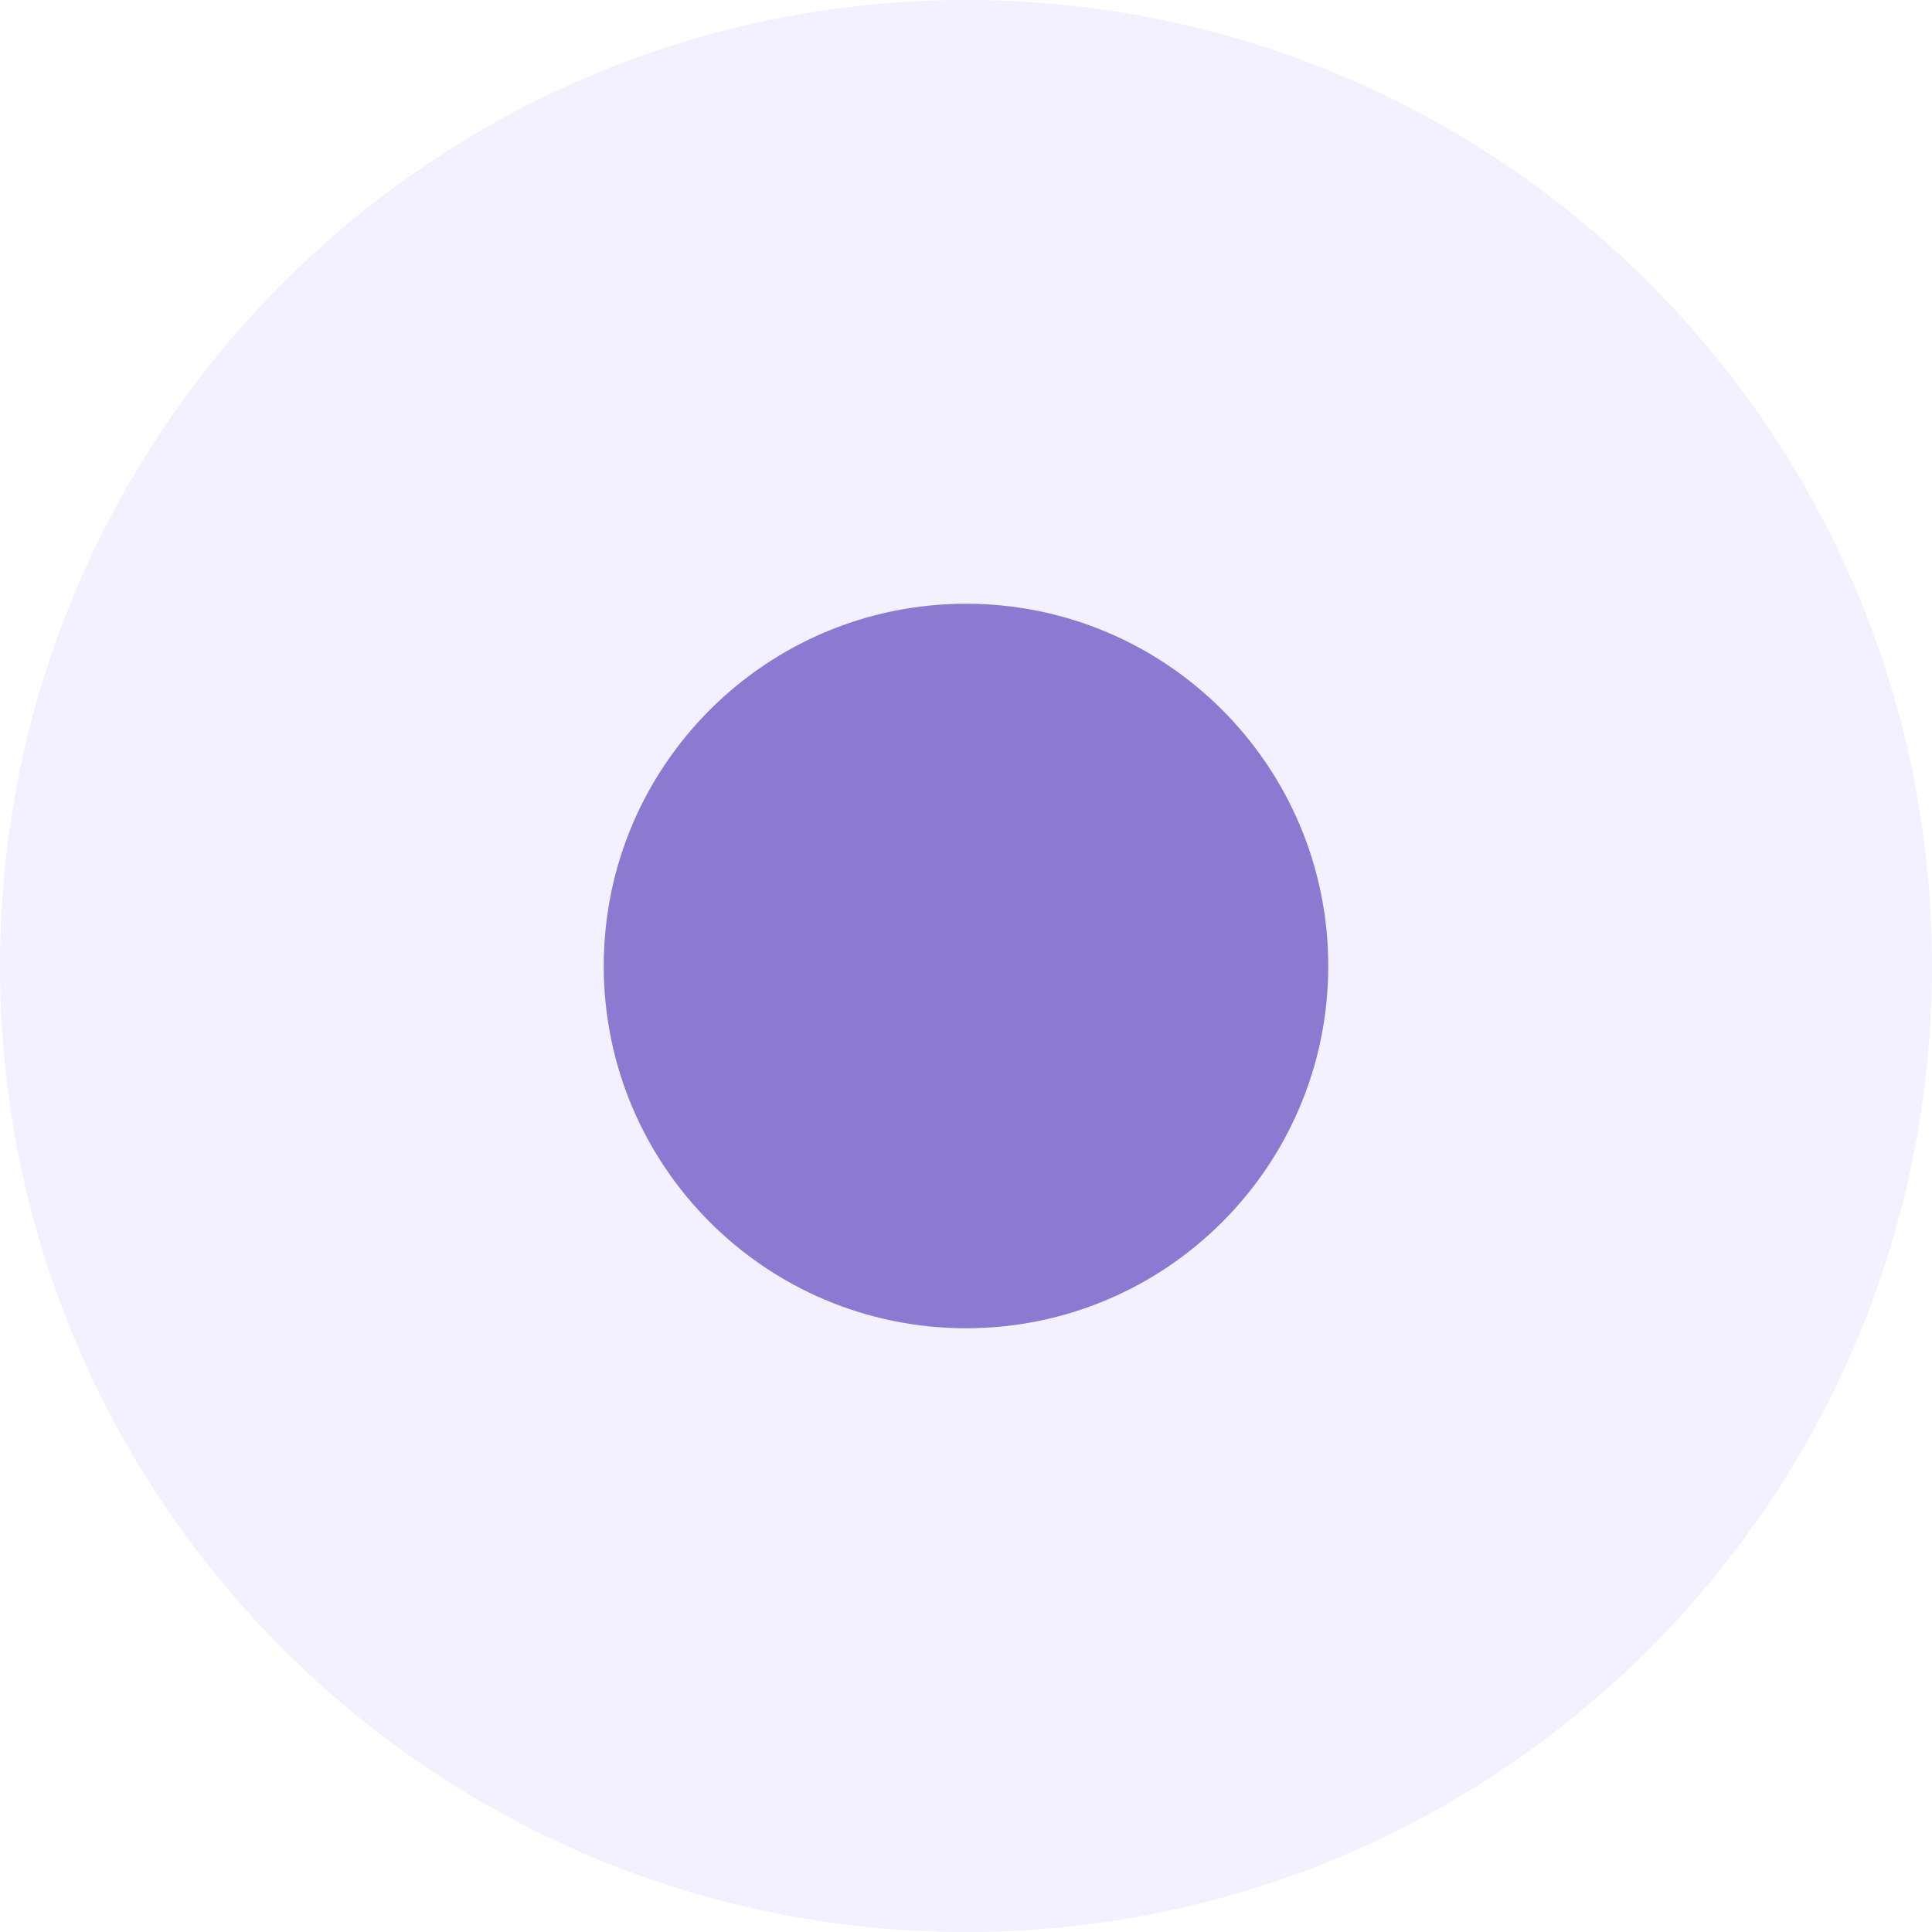
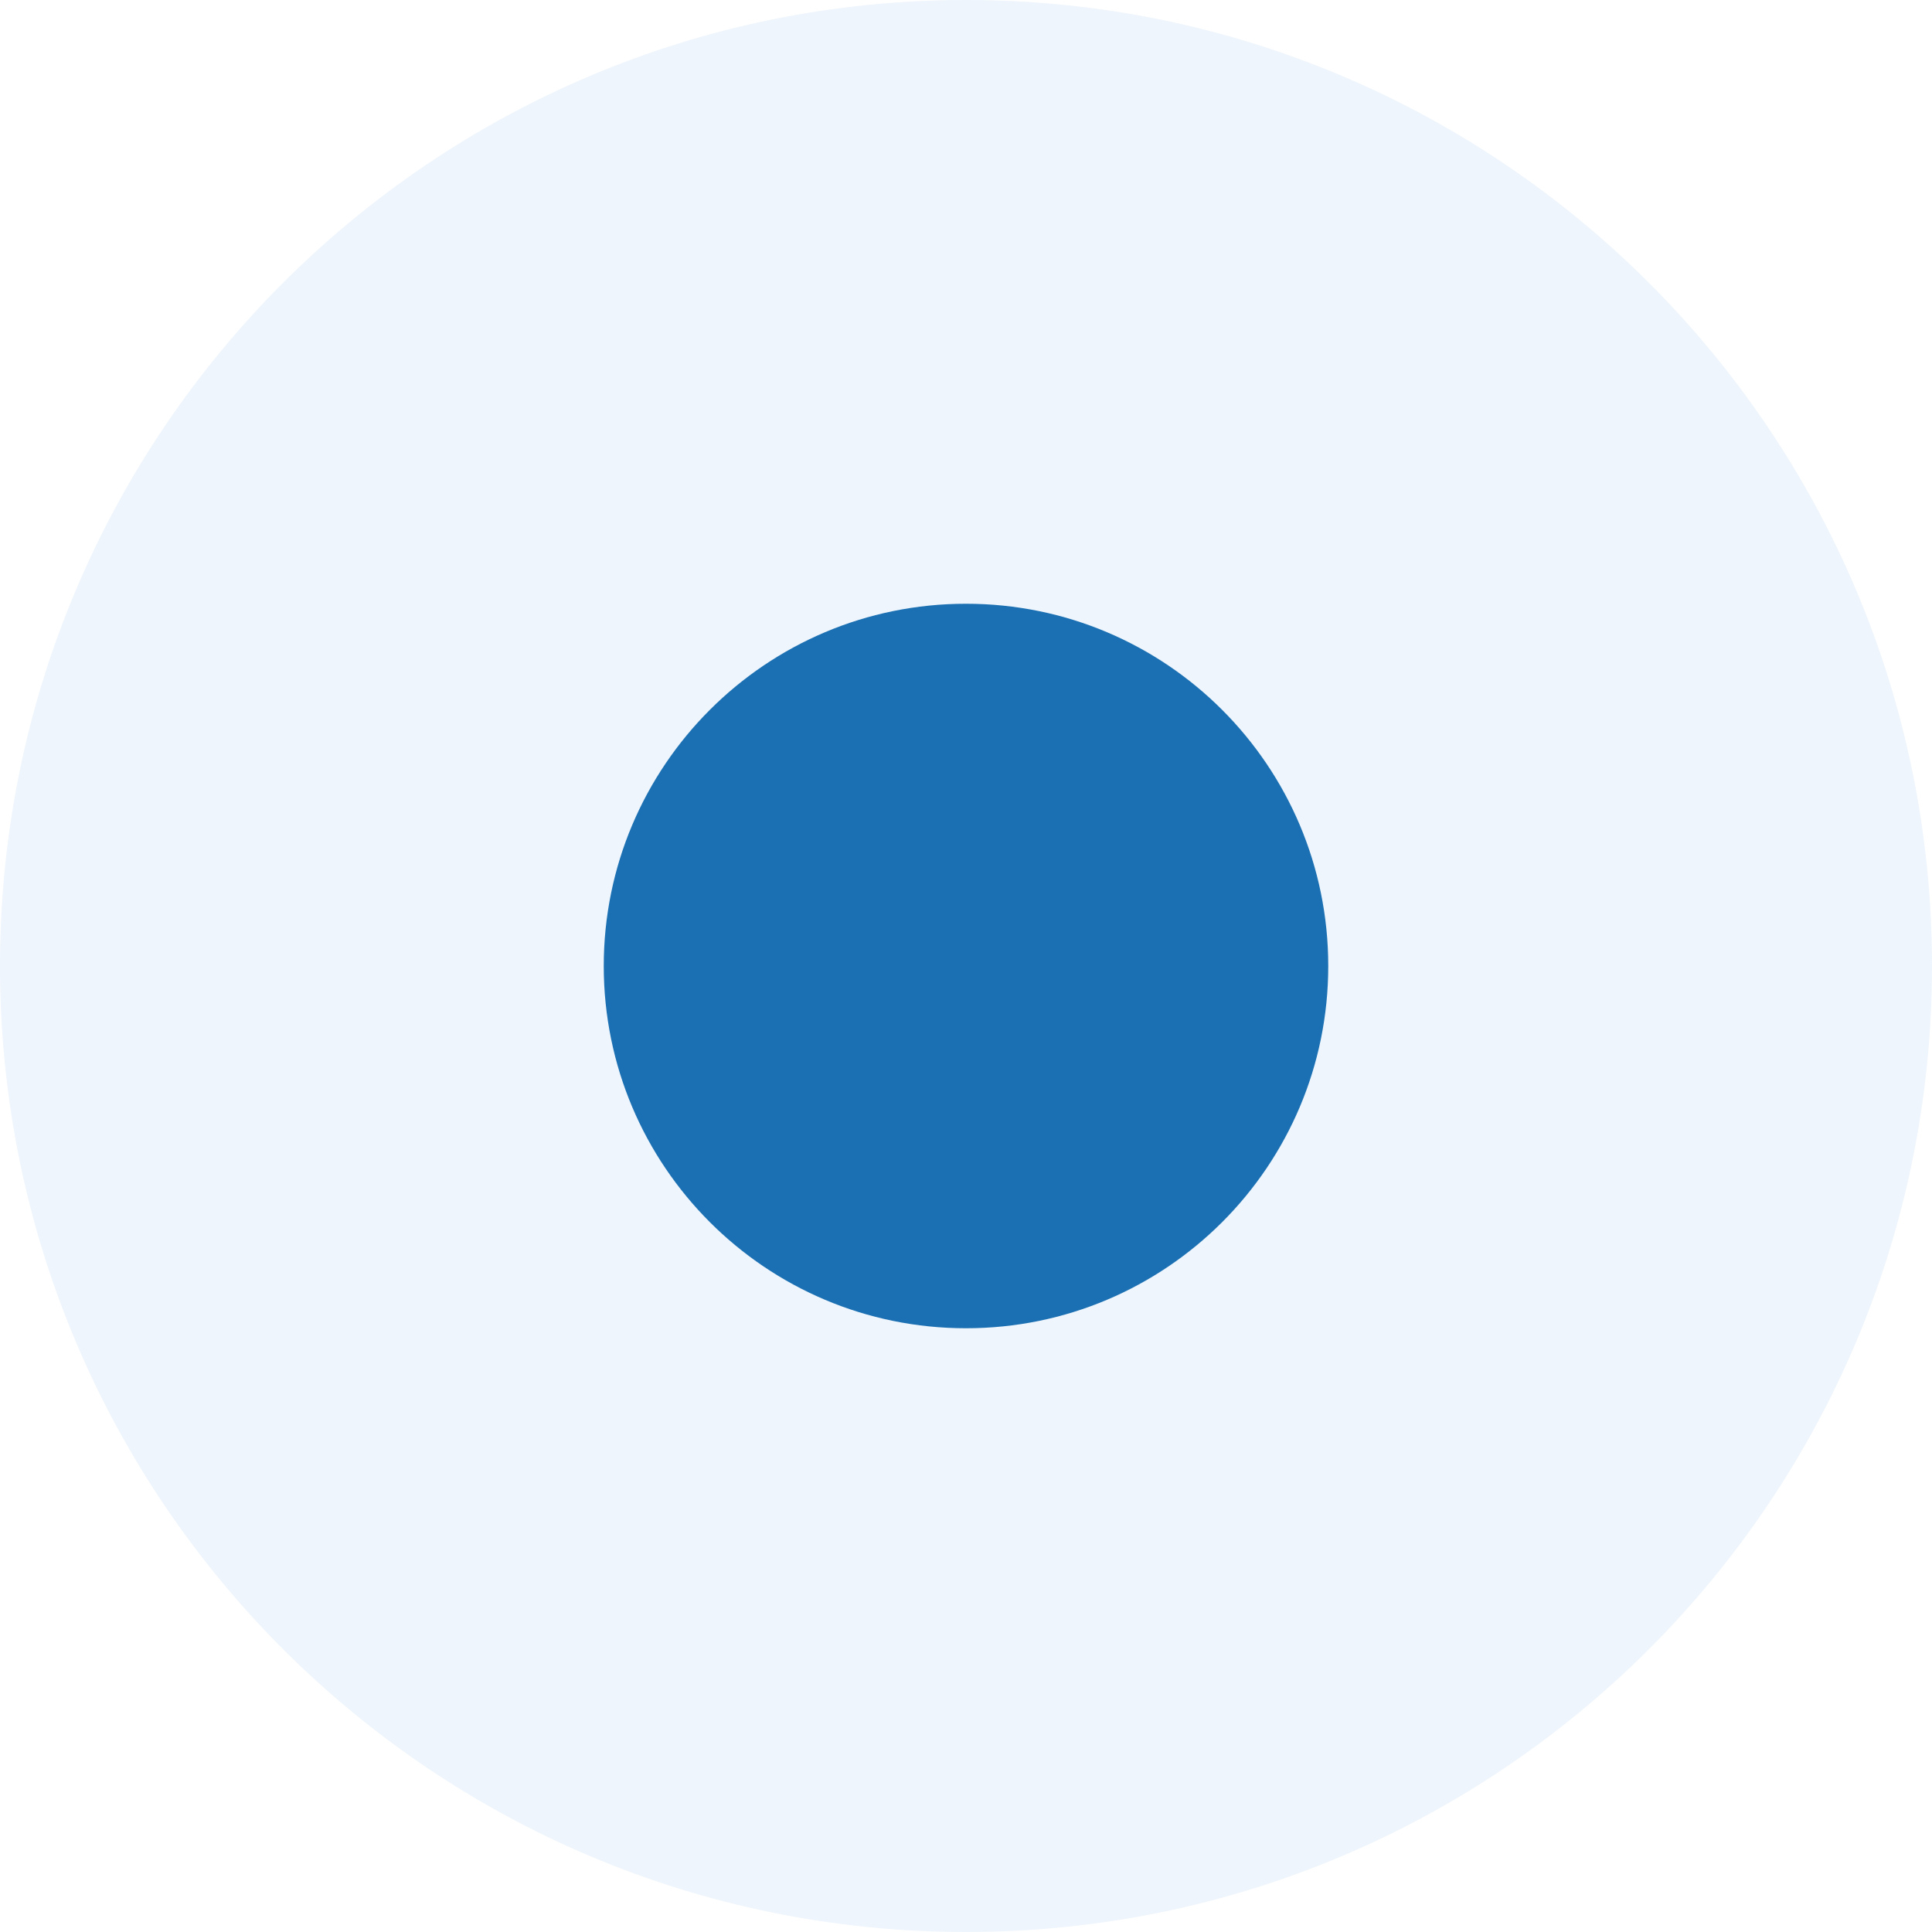
<svg xmlns="http://www.w3.org/2000/svg" preserveAspectRatio="none" overflow="visible" style="display: block;" width="16" height="16" viewBox="0 0 16 16" fill="none">
  <g id="Frame">
-     <rect width="16" height="16" rx="8" fill="#F0ECFF" fill-opacity="0.77" />
-     <circle id="Ellipse" cx="8" cy="8" r="3" fill="#8C79D1" />
+     <rect width="16" height="16" rx="8" fill="#EAF3FB" fill-opacity="0.77" />
+     <circle id="Ellipse" cx="8" cy="8" r="3" fill="#1A70B2" />
  </g>
</svg>
